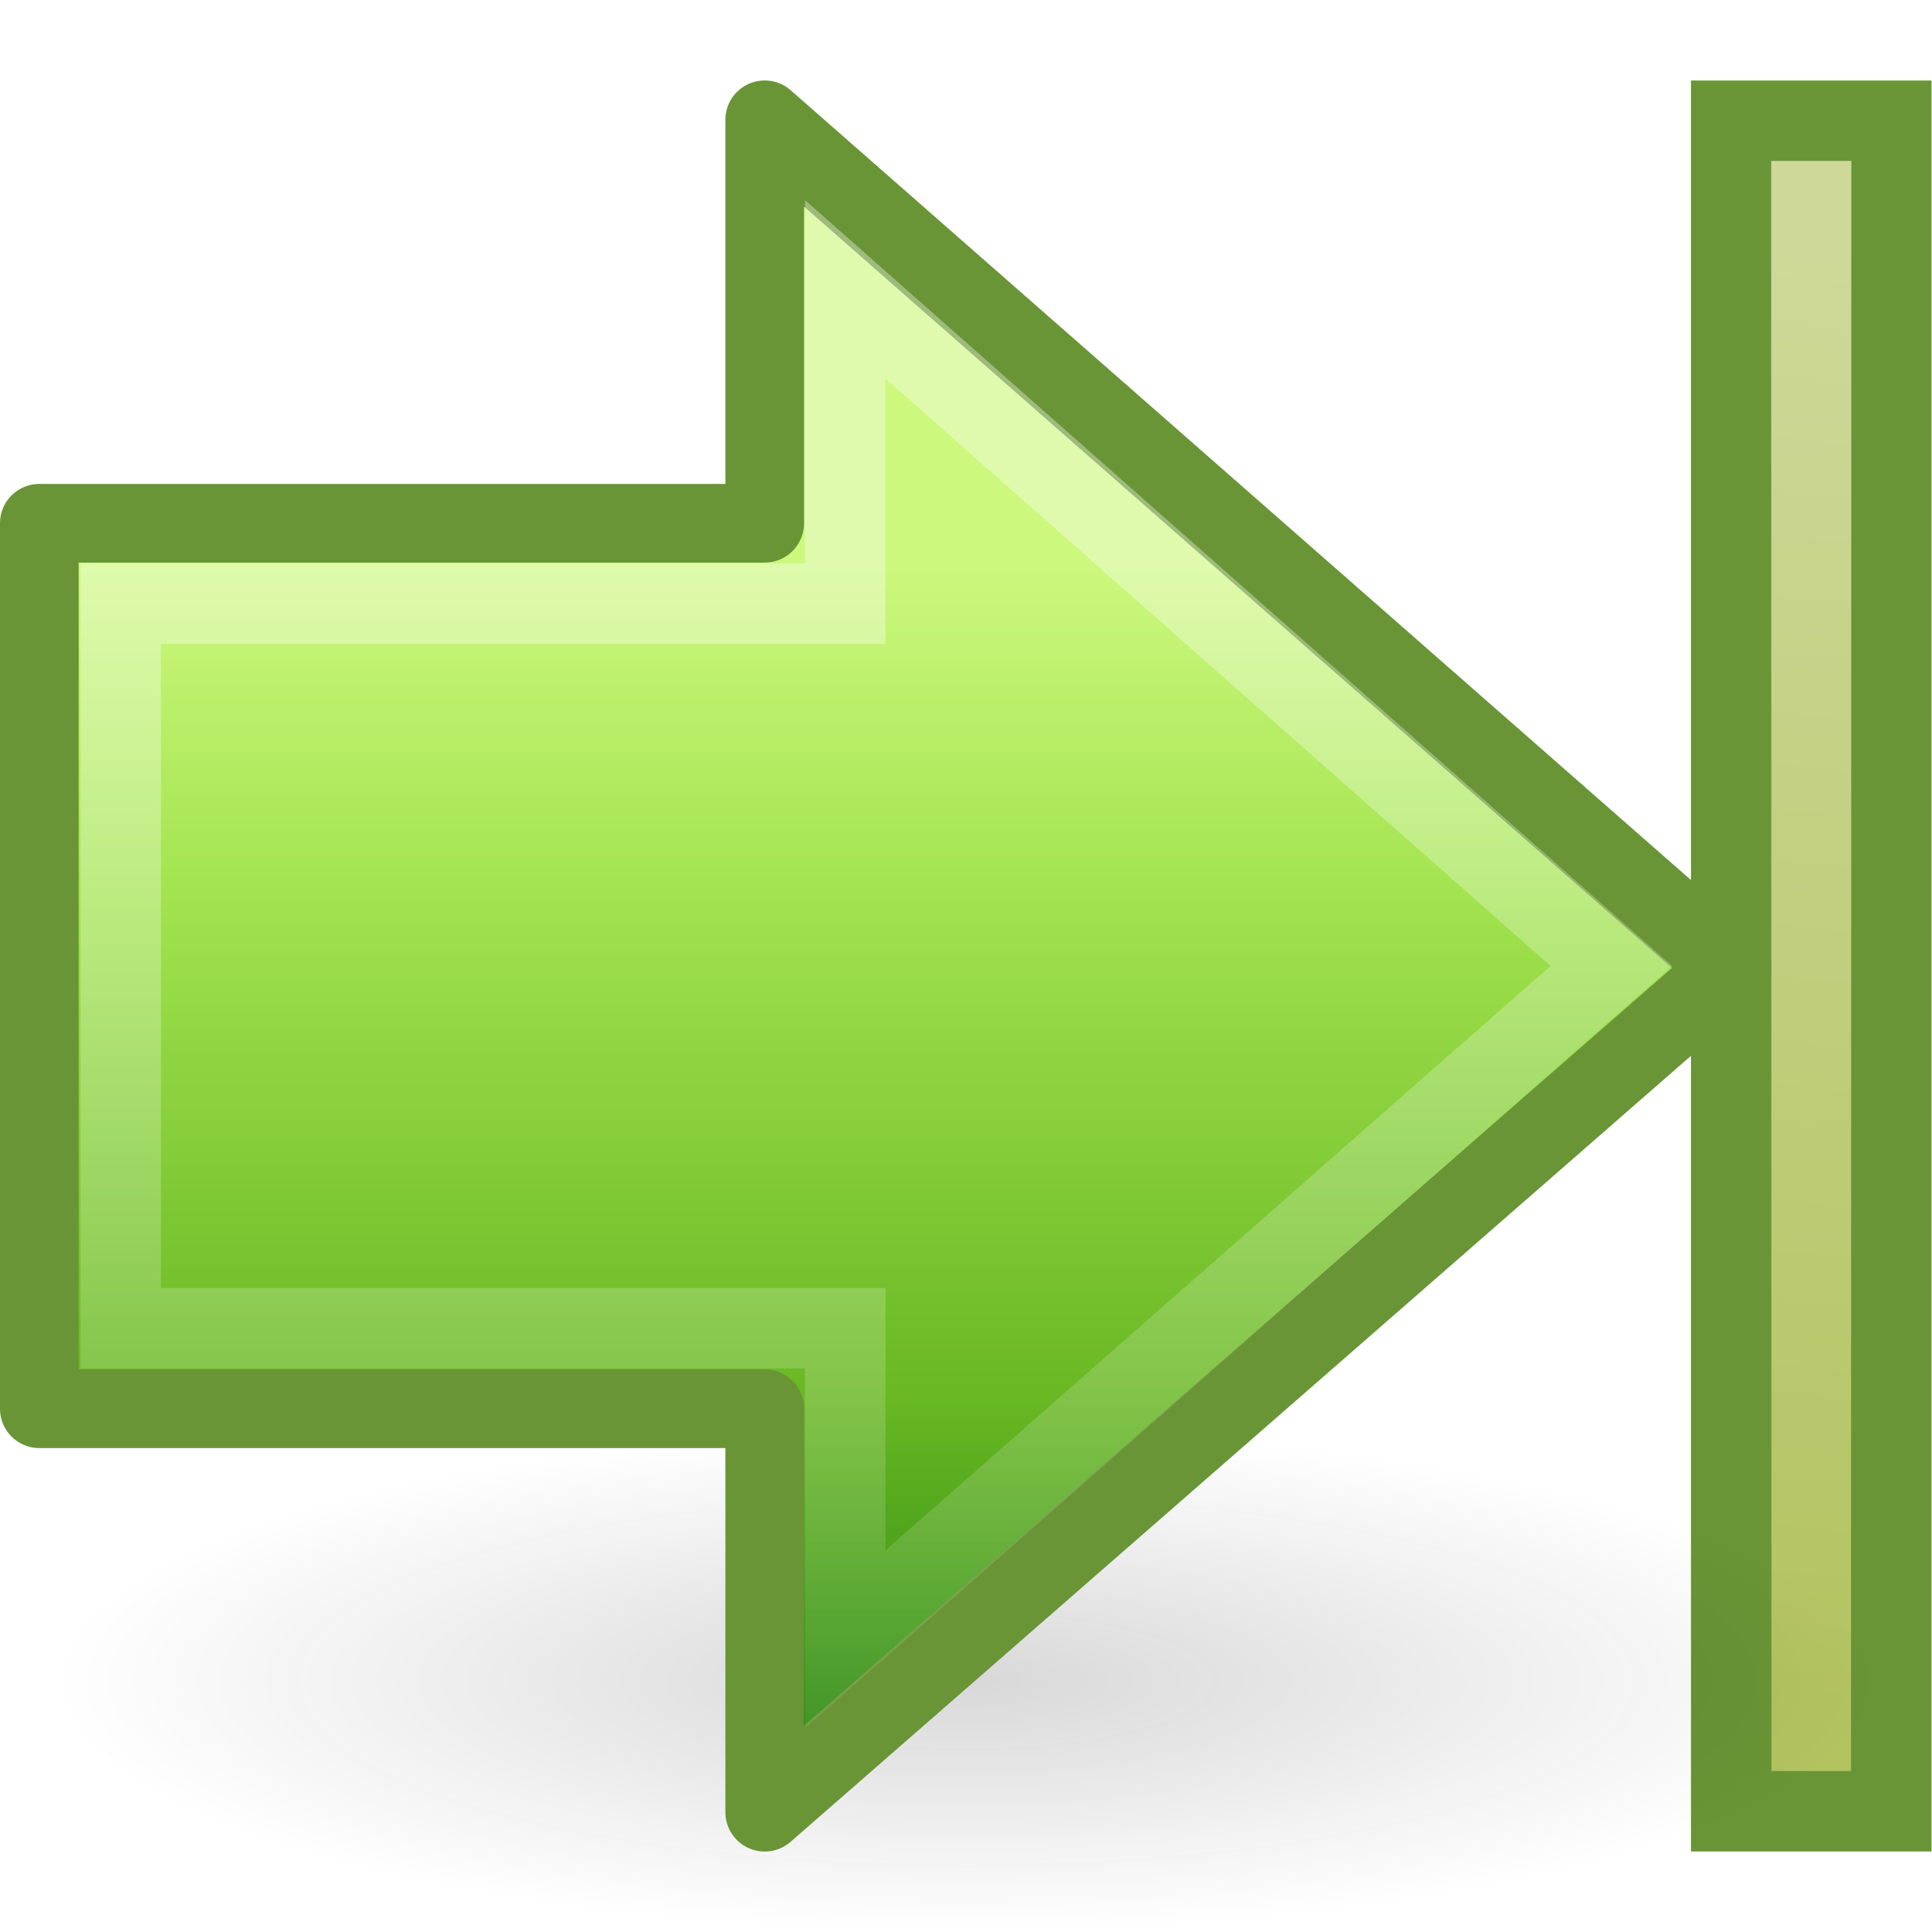
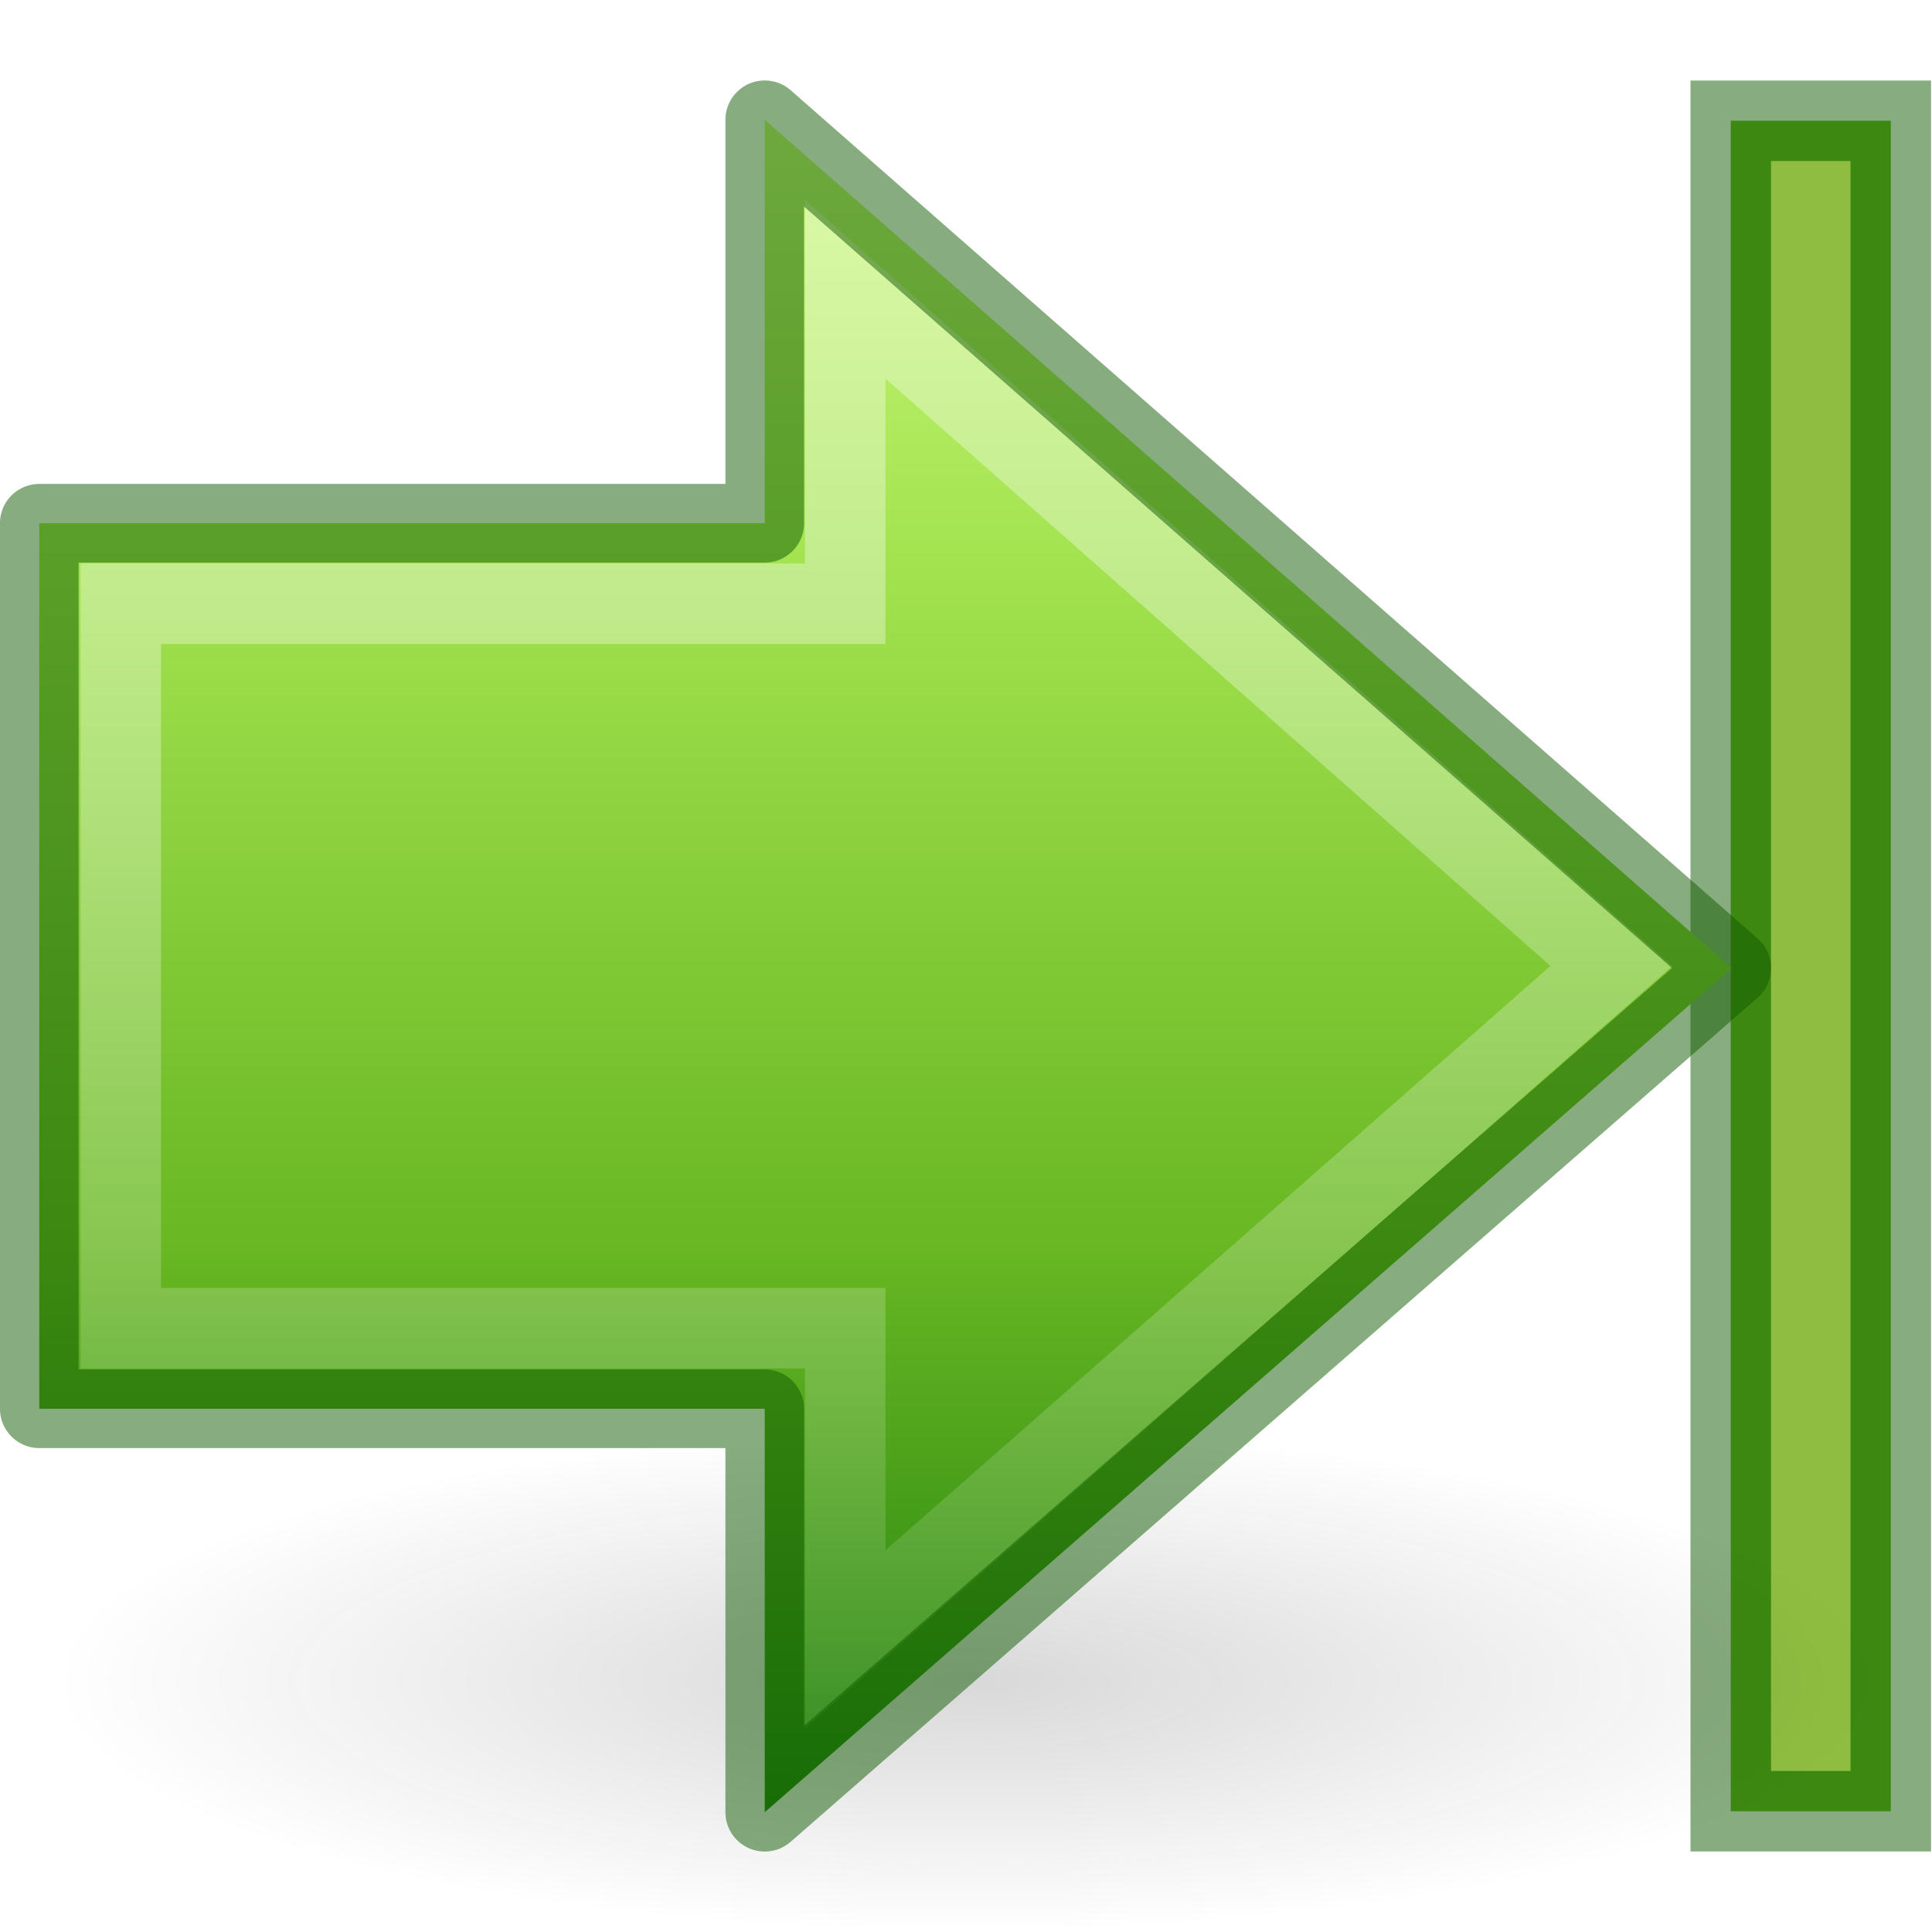
<svg xmlns="http://www.w3.org/2000/svg" xmlns:xlink="http://www.w3.org/1999/xlink" width="24" height="24" id="svg2797" version="1.0">
  <defs id="defs2799">
-     <linearGradient xlink:href="#linearGradient4222" id="linearGradient2529" gradientUnits="userSpaceOnUse" gradientTransform="matrix(0.599071,0,0,0.6156931,-4.232032,-3.98141)" x1="28.622" y1="18.219" x2="28.622" y2="49.563" />
-     <linearGradient id="linearGradient5113">
-       <stop style="stop-color:white;stop-opacity:1;" offset="0" id="stop5115" />
-       <stop style="stop-color:white;stop-opacity:0;" offset="1" id="stop5117" />
-     </linearGradient>
-     <linearGradient xlink:href="#linearGradient5113" id="linearGradient3055" gradientUnits="userSpaceOnUse" gradientTransform="matrix(0,0.6129597,0.4969311,0,25.73006,-3.937827)" x1="11.768" y1="-4.439" x2="41.116" y2="-7" />
-     <linearGradient id="linearGradient3166">
-       <stop style="stop-color:#a7cc5c;stop-opacity:1;" offset="0" id="stop3168" />
-       <stop style="stop-color:#789e2d;stop-opacity:1;" offset="1" id="stop3170" />
-     </linearGradient>
-     <linearGradient xlink:href="#linearGradient3166" id="linearGradient3053" gradientUnits="userSpaceOnUse" gradientTransform="matrix(0,0.6129597,0.4969311,0,2.374289,-3.937827)" x1="10" y1="41.5" x2="42" y2="41.5" />
+     <linearGradient xlink:href="#linearGradient4222" id="linearGradient2529" gradientUnits="userSpaceOnUse" gradientTransform="matrix(-0.599071,0,0,0.6156931,28.2259,-3.98141)" x1="28.622" y1="18.219" x2="28.622" y2="49.563" />
    <linearGradient id="linearGradient5105-262-943-861">
      <stop offset="0" id="stop2487" style="stop-color:#0d0d0d;stop-opacity:1;" />
      <stop offset="1" id="stop2489" style="stop-color:#0d0d0d;stop-opacity:0;" />
    </linearGradient>
-     <radialGradient xlink:href="#linearGradient5105-262-943-861" id="radialGradient2795" gradientUnits="userSpaceOnUse" gradientTransform="matrix(1,0,0,0.282946,0,13.64644)" cx="11.25" cy="19.031" fx="11.25" fy="19.031" r="8.062" />
+     <radialGradient xlink:href="#linearGradient5105-262-943-861" id="radialGradient2795" gradientUnits="userSpaceOnUse" gradientTransform="matrix(-1.406195,0,0,0.3867044,27.81356,13.52274)" cx="11.25" cy="19.031" fx="11.25" fy="19.031" r="8.062" />
    <linearGradient id="linearGradient4222">
      <stop style="stop-color:#ffffff;stop-opacity:1;" offset="0" id="stop4224" />
      <stop style="stop-color:#ffffff;stop-opacity:0;" offset="1" id="stop4226" />
    </linearGradient>
-     <linearGradient xlink:href="#linearGradient4222" id="linearGradient2793" gradientUnits="userSpaceOnUse" gradientTransform="matrix(0.599071,0,0,0.6156931,-4.894581,-3.98141)" x1="28.622" y1="18.219" x2="28.622" y2="49.563" />
+     <linearGradient xlink:href="#linearGradient4222" id="linearGradient2793" gradientUnits="userSpaceOnUse" gradientTransform="matrix(-0.599071,0,0,0.6156931,29.2259,-3.98141)" x1="28.622" y1="18.219" x2="28.622" y2="49.563" />
    <linearGradient id="linearGradient2264">
      <stop id="stop3244-gr" style="stop-color:#cdf87e;stop-opacity:1" offset="0" />
      <stop id="stop3246-gr" style="stop-color:#a2e34f;stop-opacity:1" offset="0.262" />
      <stop id="stop3248-gr" style="stop-color:#68b723;stop-opacity:1" offset="0.661" />
      <stop id="stop3250-gr" style="stop-color:#1d7e0d;stop-opacity:1" offset="1" />
    </linearGradient>
-     <linearGradient xlink:href="#linearGradient2264" id="linearGradient2791" gradientUnits="userSpaceOnUse" gradientTransform="matrix(-0.5165267,0,0,0.5333212,21.79482,-0.7415553)" x1="22.182" y1="14.5" x2="22.182" y2="44.051" />
+     <linearGradient xlink:href="#linearGradient2264" id="linearGradient2791" gradientUnits="userSpaceOnUse" gradientTransform="matrix(0.5165267,0,0,0.5333212,2.536491,-0.7415553)" x1="22.182" y1="4.012" x2="22.182" y2="44.051" />
  </defs>
-   <g id="layer1">
-     <path id="path2626" d="M 10.5,3.594 L 20.017,12 L 10.5,20.364 L 10.5,16.5 L 1.5,16.5 L 1.5,7.5 L 10.5,7.5 L 10.5,3.594 z" style="display:inline;opacity:0.354;fill:none;fill-opacity:1;fill-rule:nonzero;stroke:url(#linearGradient2529);stroke-width:1;stroke-linecap:butt;stroke-linejoin:miter;marker:none;marker-start:none;marker-mid:none;marker-end:none;stroke-miterlimit:4;stroke-dasharray:none;stroke-dashoffset:0;stroke-opacity:1;visibility:visible;overflow:visible" />
-     <rect style="display:inline;fill:#b3c360;fill-opacity:1;fill-rule:nonzero;stroke:#699536;stroke-width:1;stroke-linecap:butt;stroke-linejoin:miter;marker:none;marker-start:none;marker-mid:none;marker-end:none;stroke-miterlimit:4;stroke-dasharray:none;stroke-dashoffset:0;stroke-opacity:1;visibility:visible;overflow:visible" id="rect4242" width="21" height="1.988" x="1.5" y="21.506" transform="matrix(0,1,1,0,0,0)" />
-     <path style="display:inline;opacity:0.354;fill:url(#linearGradient3053);fill-opacity:1;fill-rule:nonzero;stroke:url(#linearGradient3055);stroke-width:1;stroke-linecap:square;stroke-linejoin:miter;marker:none;marker-start:none;marker-mid:none;marker-end:none;stroke-miterlimit:4;stroke-dasharray:none;stroke-dashoffset:0;stroke-opacity:1;visibility:visible;overflow:visible" d="M 22.5,2.498 C 22.5,8.832 22.5,15.166 22.5,21.5" id="rect6697" />
-     <path id="path2767" transform="matrix(1.406195,0,0,1.366708,-3.819698,-5.127956)" d="M 19.312,19.031 A 8.062,2.281 0 1 1 3.188,19.031 A 8.062,2.281 0 1 1 19.312,19.031 z" style="display:inline;opacity:0.163;fill:url(#radialGradient2795);fill-opacity:1;fill-rule:nonzero;stroke:none;stroke-width:1;stroke-linecap:butt;stroke-linejoin:miter;marker:none;marker-start:none;marker-mid:none;marker-end:none;stroke-miterlimit:4;stroke-dasharray:none;stroke-dashoffset:0;stroke-opacity:1;visibility:visible;overflow:visible" />
-     <g style="display:inline" id="g2787" transform="translate(-0.3374506,0)">
-       <path style="fill:url(#linearGradient2791);fill-opacity:1;fill-rule:nonzero;stroke:#699536;stroke-width:0.977;stroke-linecap:round;stroke-linejoin:round;marker:none;marker-start:none;marker-mid:none;marker-end:none;stroke-miterlimit:4;stroke-dasharray:none;stroke-dashoffset:0;stroke-opacity:1;visibility:visible;display:inline;overflow:visible" d="M 9.837,1.488 L 21.849,12.026 L 9.837,22.512 L 9.837,17.5 L 0.826,17.5 L 0.826,6.5 L 9.837,6.5 L 9.837,1.488 z" id="path2769" />
-       <path style="opacity:0.354;fill:none;fill-opacity:1;fill-rule:nonzero;stroke:url(#linearGradient2793);stroke-width:1;stroke-linecap:butt;stroke-linejoin:miter;marker:none;marker-start:none;marker-mid:none;marker-end:none;stroke-miterlimit:4;stroke-dasharray:none;stroke-dashoffset:0;stroke-opacity:1;visibility:visible;display:inline;overflow:visible" d="M 10.837,3.594 L 20.355,12 L 10.837,20.364 L 10.837,16.5 L 1.837,16.5 L 1.837,7.5 L 10.837,7.5 L 10.837,3.594 z" id="path2771" />
-     </g>
+   <g id="g870" transform="translate(21)">
+     <rect transform="rotate(90)" y="-2.488" x="1.5" height="1.988" width="21" id="rect860" style="display:inline;overflow:visible;visibility:visible;opacity:1;fill:#68b723;fill-opacity:1;fill-rule:nonzero;stroke:none;stroke-width:1;stroke-linecap:butt;stroke-linejoin:miter;stroke-miterlimit:4;stroke-dasharray:none;stroke-dashoffset:0;stroke-opacity:1;marker:none;marker-start:none;marker-mid:none;marker-end:none" />
+     <rect style="display:inline;overflow:visible;visibility:visible;opacity:0.5;fill:#b3c360;fill-opacity:1;fill-rule:nonzero;stroke:#0f5a00;stroke-width:1;stroke-linecap:butt;stroke-linejoin:miter;stroke-miterlimit:4;stroke-dasharray:none;stroke-dashoffset:0;stroke-opacity:1;marker:none;marker-start:none;marker-mid:none;marker-end:none" id="rect4242" width="21" height="1.988" x="1.5" y="-2.488" transform="rotate(90)" />
+   </g>
+   <path style="display:inline;overflow:visible;visibility:visible;opacity:0.163;fill:url(#radialGradient2795);fill-opacity:1;fill-rule:nonzero;stroke:none;stroke-width:1.386;stroke-linecap:butt;stroke-linejoin:miter;stroke-miterlimit:4;stroke-dasharray:none;stroke-dashoffset:0;stroke-opacity:1;marker:none;marker-start:none;marker-mid:none;marker-end:none" d="m 0.656,20.882 a 11.337,3.118 0 1 0 22.675,0 11.337,3.118 0 1 0 -22.675,0 z" id="path2767" />
+   <g id="g866" transform="matrix(-1,0,0,1,23.99386,0)">
+     <path id="path2626" d="M 13.494,3.594 3.977,12 13.494,20.364 V 16.5 h 9 v -9 h -9 z" style="display:inline;overflow:visible;visibility:visible;opacity:0.354;fill:none;fill-opacity:1;fill-rule:nonzero;stroke:url(#linearGradient2529);stroke-width:1;stroke-linecap:butt;stroke-linejoin:miter;stroke-miterlimit:4;stroke-dasharray:none;stroke-dashoffset:0;stroke-opacity:1;marker:none;marker-start:none;marker-mid:none;marker-end:none" />
+     <path id="path2769" d="M 14.494,1.488 2.482,12.026 14.494,22.512 V 17.5 h 9.012 v -11 h -9.012 z" style="display:inline;overflow:visible;visibility:visible;fill:url(#linearGradient2791);fill-opacity:1;fill-rule:nonzero;stroke:none;stroke-width:0.977;stroke-linecap:round;stroke-linejoin:round;stroke-miterlimit:4;stroke-dasharray:none;stroke-dashoffset:0;stroke-opacity:1;marker:none;marker-start:none;marker-mid:none;marker-end:none" />
+     <path id="path2771" d="M 13.494,3.594 3.977,12 13.494,20.364 V 16.5 h 9 v -9 h -9 z" style="display:inline;overflow:visible;visibility:visible;opacity:0.354;fill:none;fill-opacity:1;fill-rule:nonzero;stroke:url(#linearGradient2793);stroke-width:1;stroke-linecap:butt;stroke-linejoin:miter;stroke-miterlimit:4;stroke-dasharray:none;stroke-dashoffset:0;stroke-opacity:1;marker:none;marker-start:none;marker-mid:none;marker-end:none" />
+     <path style="display:inline;overflow:visible;visibility:visible;opacity:0.5;fill:none;fill-opacity:1;fill-rule:nonzero;stroke:#0f5a00;stroke-width:0.977;stroke-linecap:round;stroke-linejoin:round;stroke-miterlimit:4;stroke-dasharray:none;stroke-dashoffset:0;stroke-opacity:1;marker:none;marker-start:none;marker-mid:none;marker-end:none" d="M 14.494,1.488 2.482,12.026 14.494,22.512 V 17.5 h 9.012 v -11 h -9.012 z" id="path858" />
  </g>
</svg>
